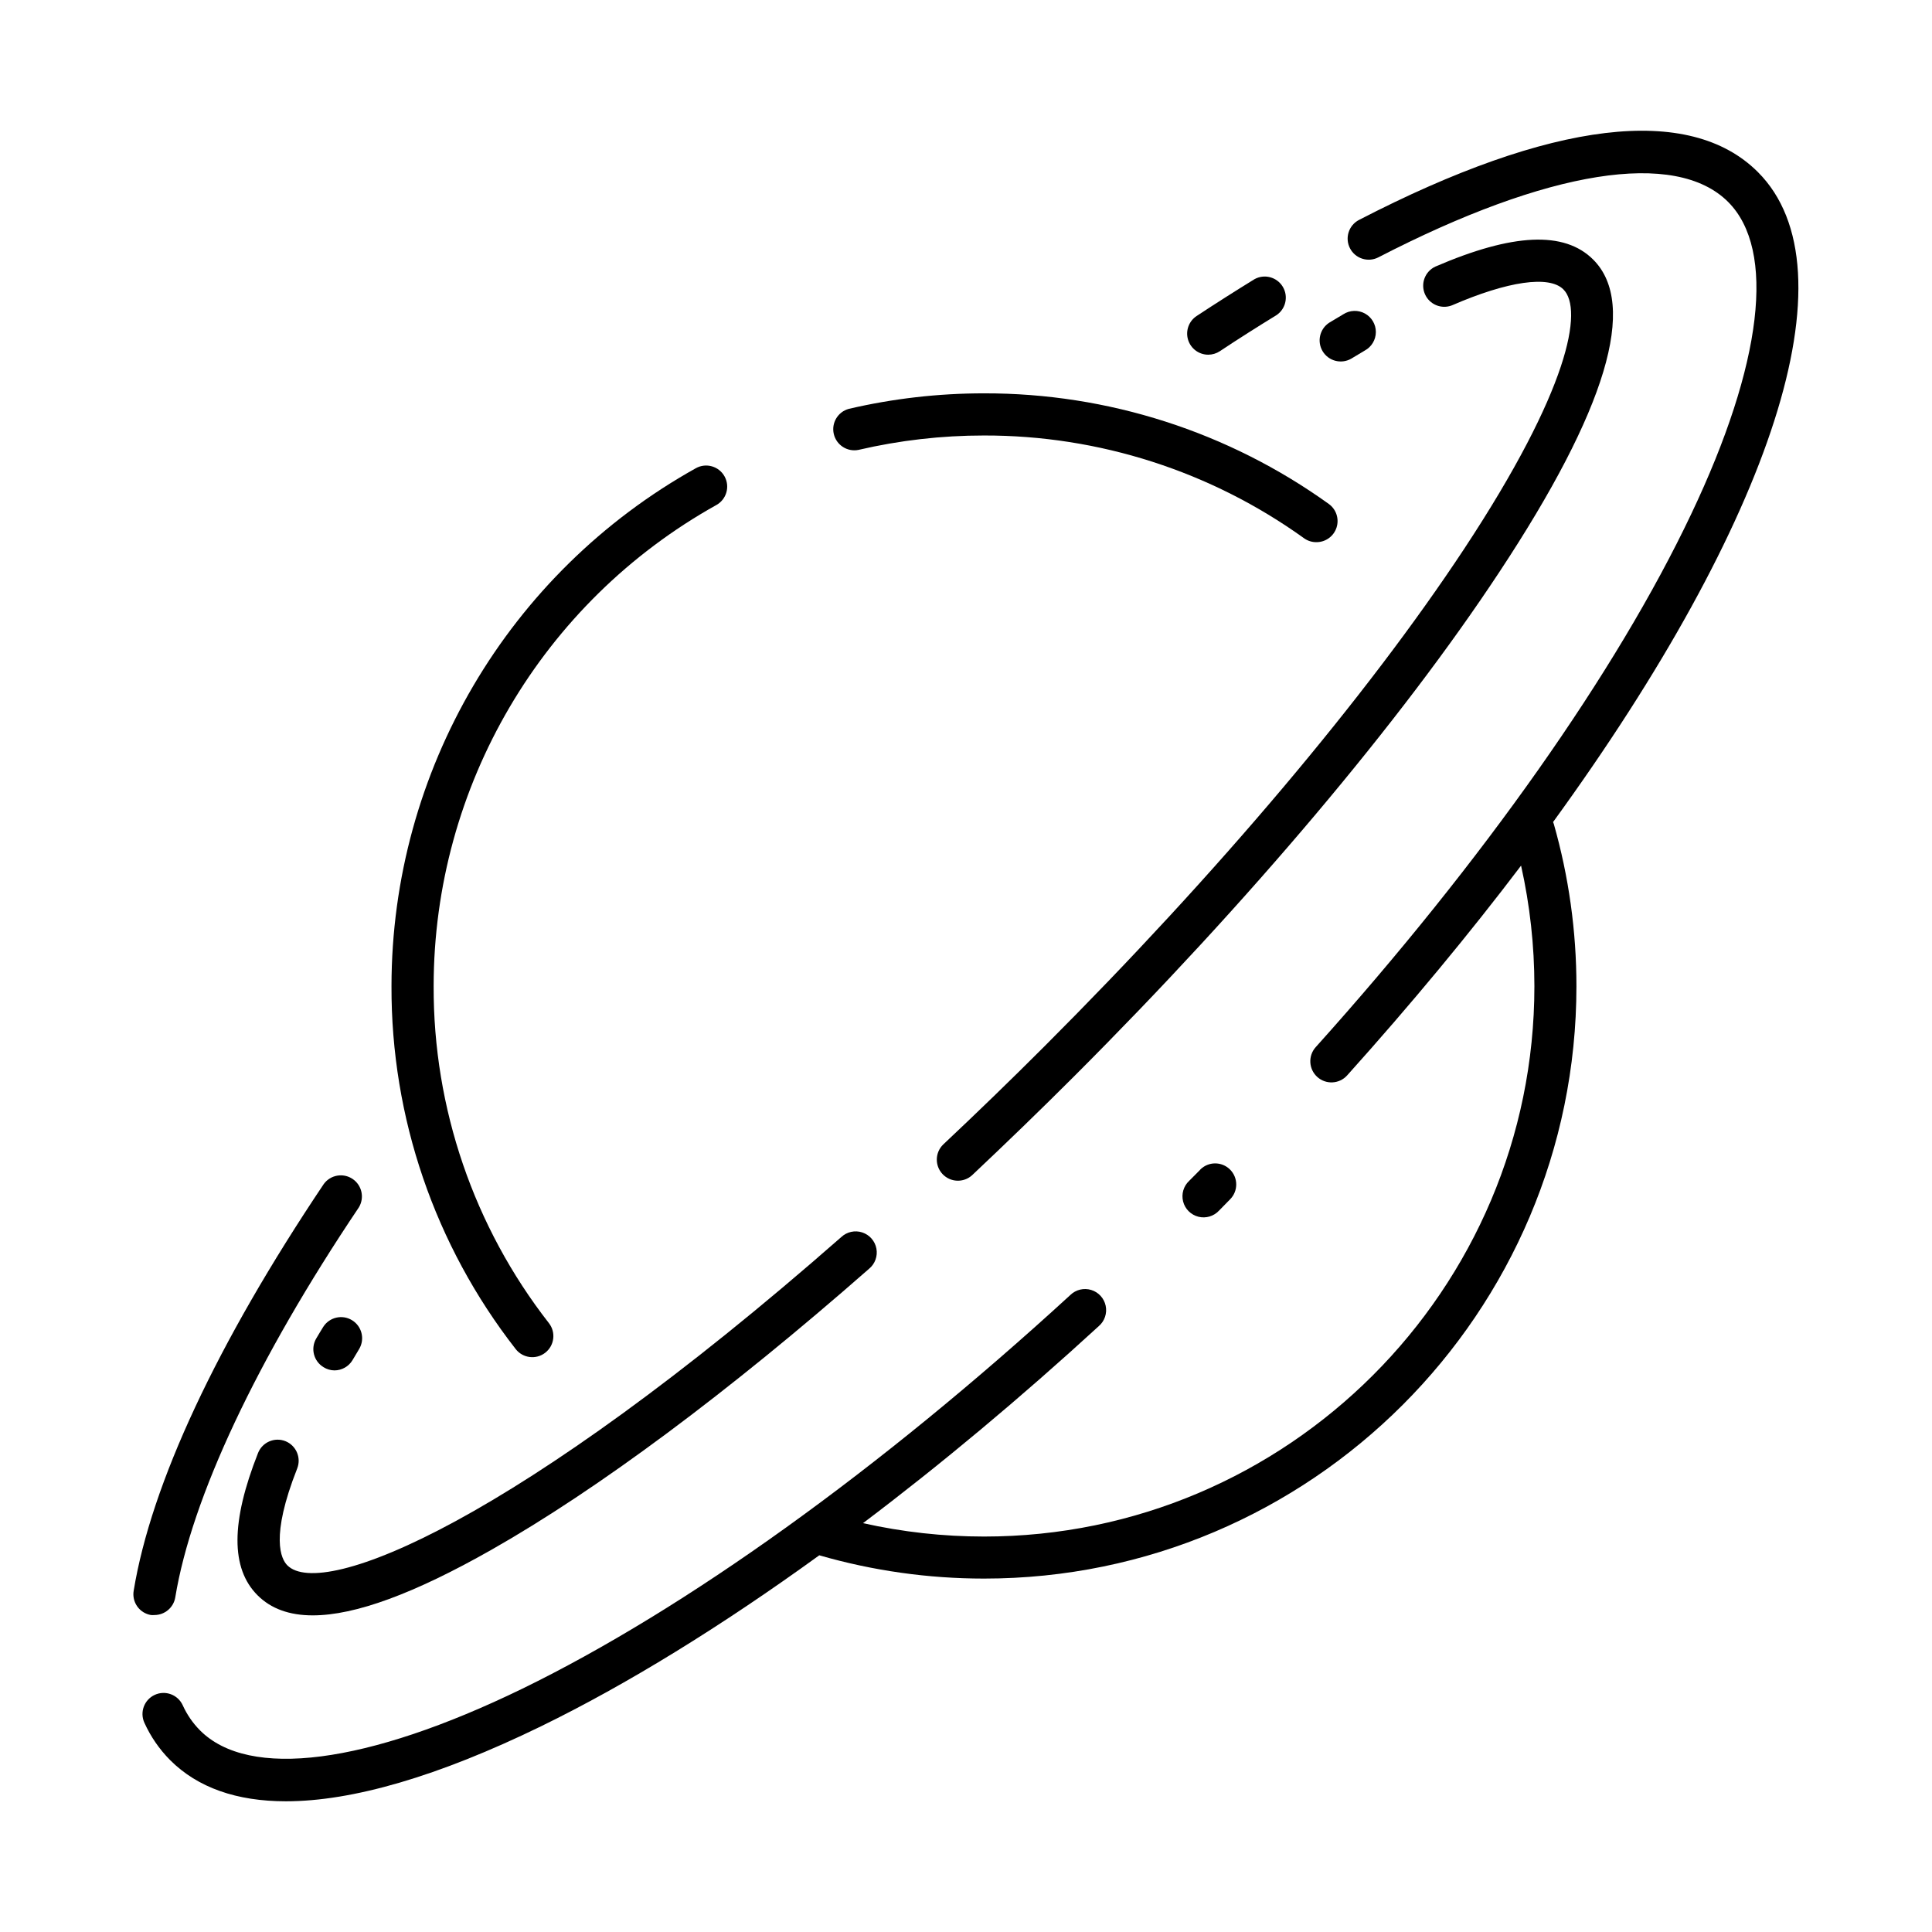
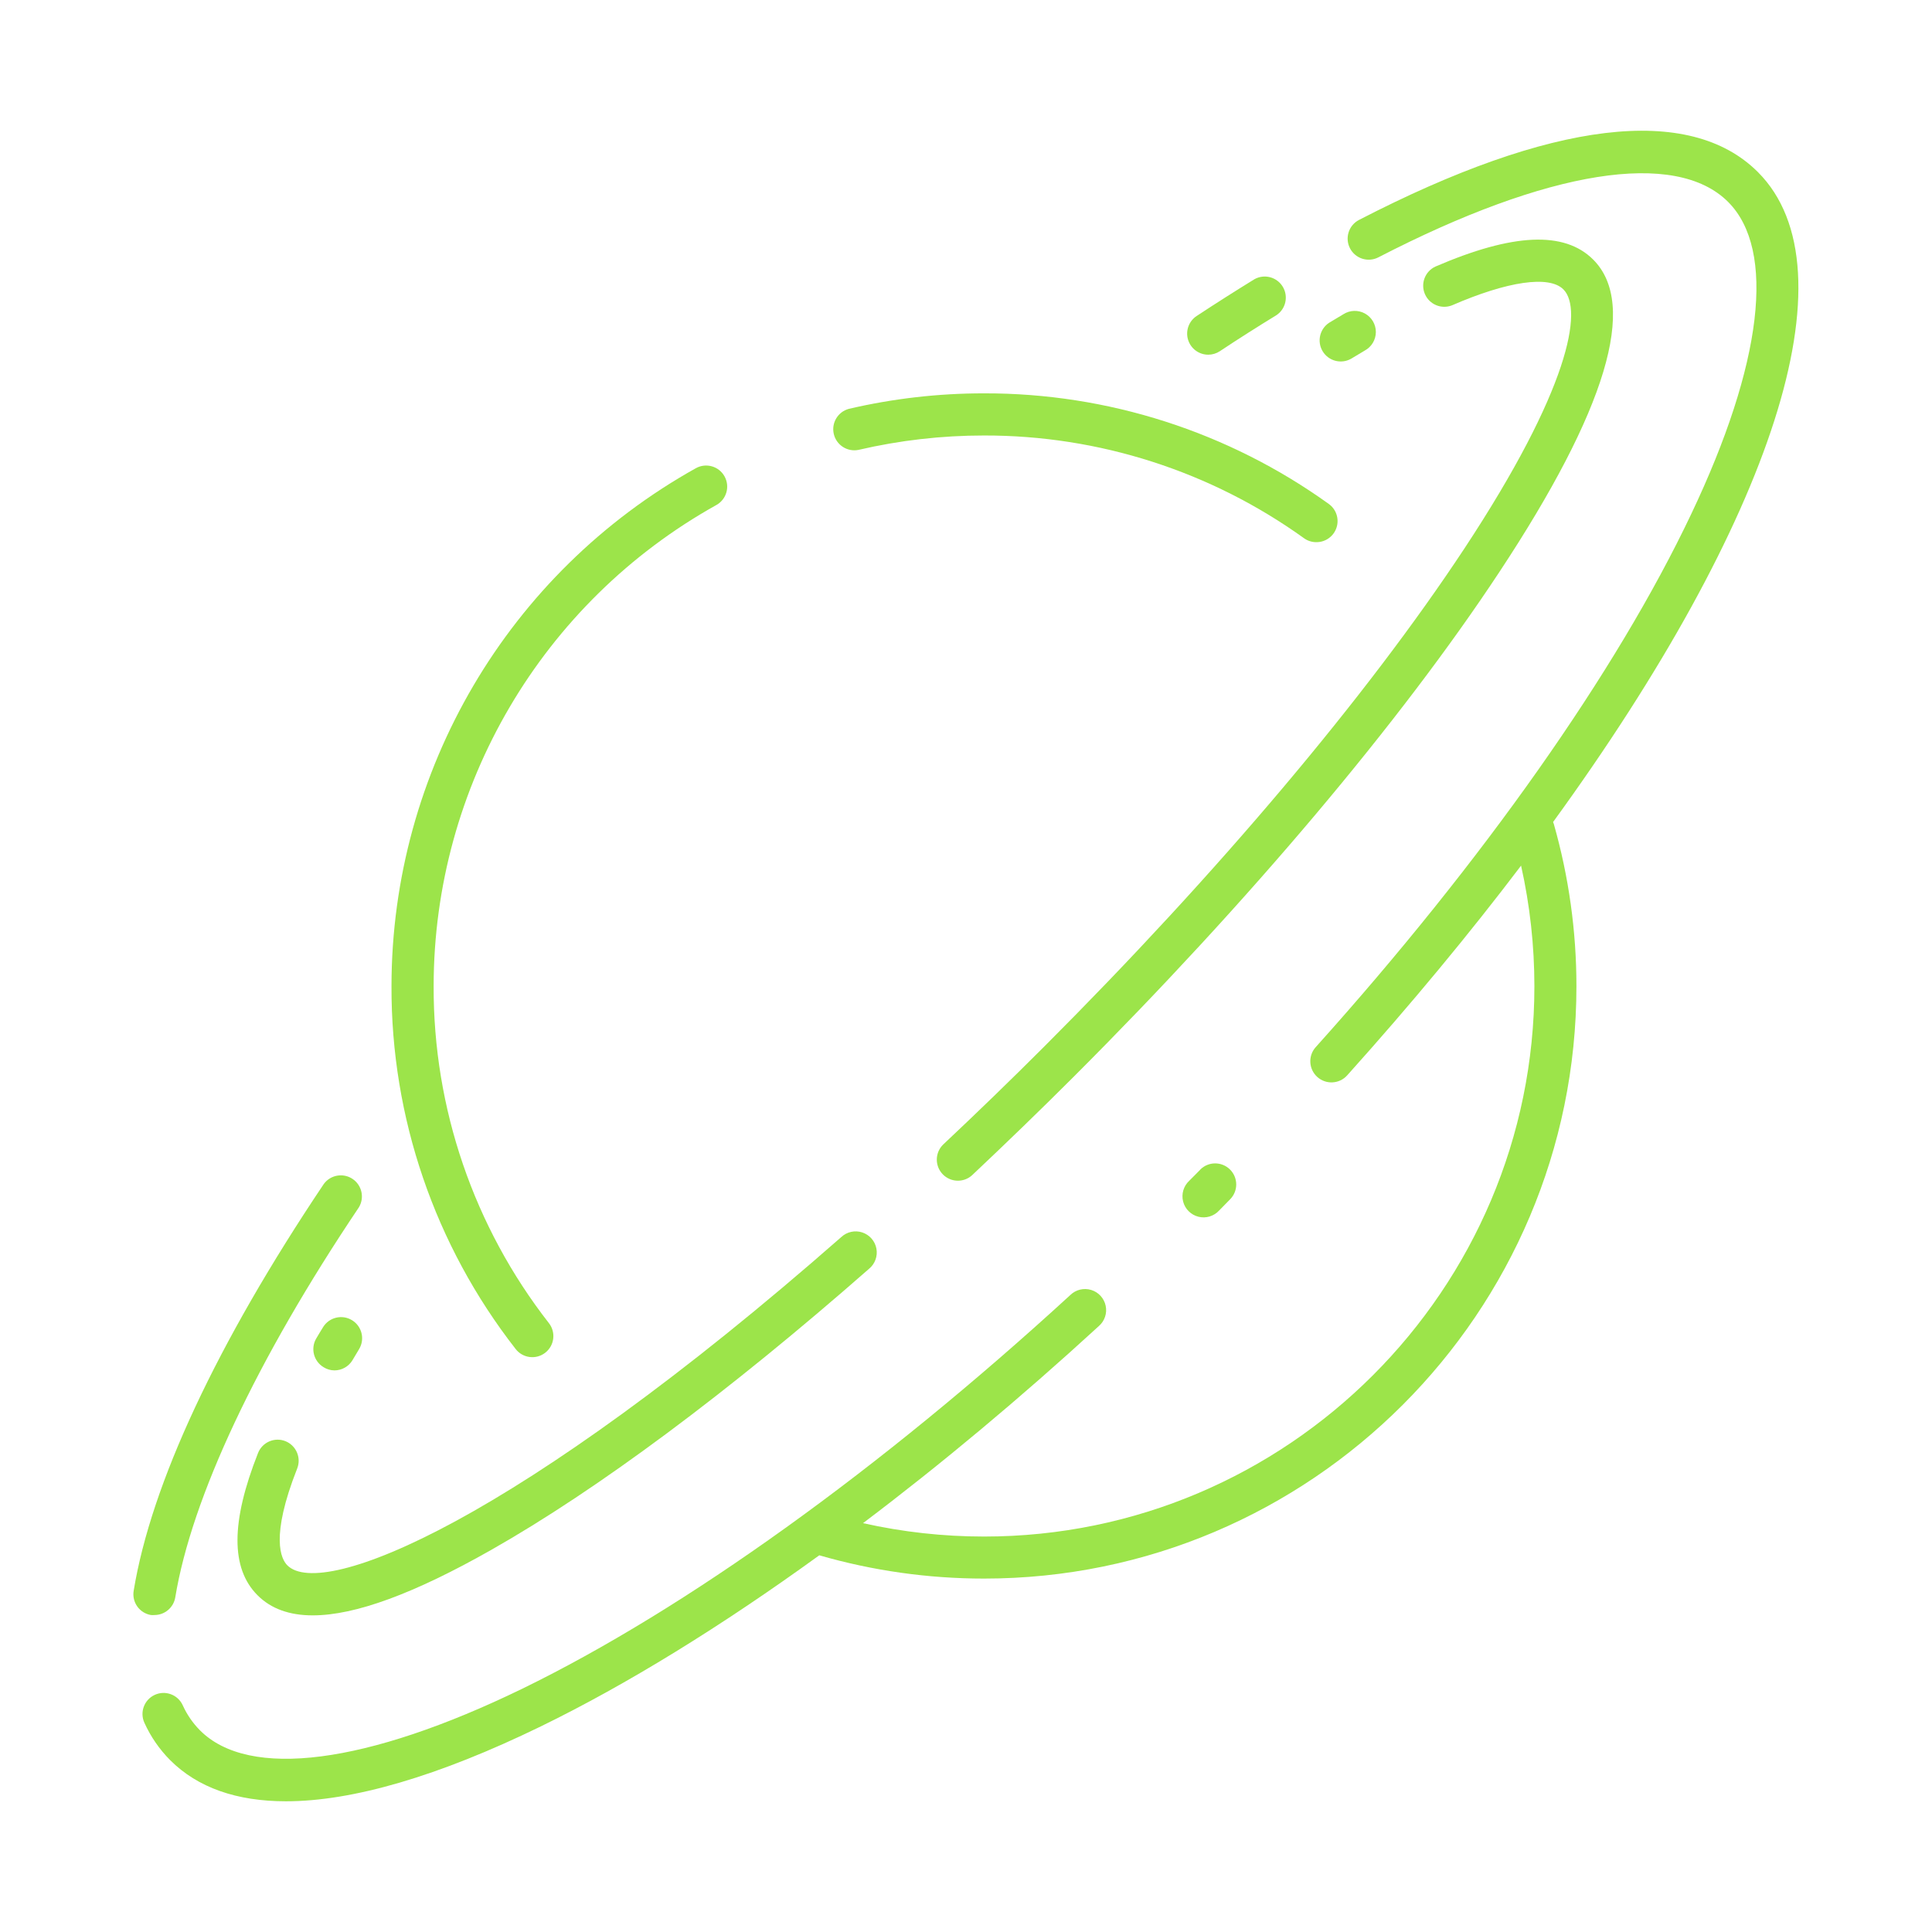
- <svg xmlns="http://www.w3.org/2000/svg" width="512px" height="512px" viewBox="0 0 512 512" id="icon">
+ <svg xmlns="http://www.w3.org/2000/svg" width="512px" height="512px" fill="#9ce44a" viewBox="0 0 512 512" id="icon">
  <path d="M345.64,142.68a5.52,5.52,0,0,0,3.25,1,5.59,5.59,0,0,0,3.25-10.13,156,156,0,0,0-91.37-29.31,157.53,157.53,0,0,0-35.83,4.11,5.59,5.59,0,0,0,2.54,10.88,146.67,146.67,0,0,1,33.29-3.82A144.89,144.89,0,0,1,345.64,142.68Z" />
  <path d="M189.85,133.83a5.58,5.58,0,1,0-5.44-9.75,157.27,157.27,0,0,0-80.66,137.23,155.5,155.5,0,0,0,32.9,96.19,5.58,5.58,0,0,0,8.83-6.84,144.46,144.46,0,0,1-30.56-89.35A146.09,146.09,0,0,1,189.85,133.83Z" />
  <path d="M75.63,381.92a5.59,5.59,0,0,0-7.25,3.15c-7.21,18.24-7.26,30.57-.13,37.69q5.31,5.33,14.64,5.33c11.22,0,26.89-5.77,47.29-17.35,28.22-16,62.85-41.78,100.14-74.51a5.59,5.59,0,1,0-7.37-8.4c-85.89,75.4-137.56,96.28-146.8,87-1.63-1.62-4.62-7.37,2.62-25.69A5.6,5.6,0,0,0,75.63,381.92Z" />
  <path d="M356,83.28q-1.86,1.09-3.76,2.25a5.59,5.59,0,0,0,5.8,9.55c1.22-.75,2.44-1.47,3.64-2.18A5.59,5.59,0,1,0,356,83.28Z" />
  <path d="M276.77,277.31c-8.85,8.85-17.87,17.59-26.82,26a5.59,5.59,0,0,0,7.65,8.15c9-8.48,18.14-17.31,27.07-26.24,46.48-46.48,86.49-93.93,112.67-133.62,28.4-43,36.77-70.91,24.88-82.8-7.65-7.65-21.34-7-41.86,1.86a5.59,5.59,0,0,0,4.45,10.25c14.72-6.39,25.76-8,29.51-4.21,5.29,5.29,1.58,26.48-26.3,68.75C362.24,184.52,322.73,231.35,276.77,277.31Z" />
  <path d="M88.62,363.17a5.59,5.59,0,0,0,4.8-2.72c.58-1,1.18-2,1.79-3a5.59,5.59,0,0,0-9.53-5.84c-.63,1-1.25,2.05-1.85,3.06a5.58,5.58,0,0,0,1.93,7.66A5.5,5.5,0,0,0,88.62,363.17Z" />
  <path d="M320.19,94a5.61,5.61,0,0,0,3.07-.92c5-3.33,10.09-6.54,15-9.55A5.59,5.59,0,0,0,332.43,74c-5,3.08-10.18,6.36-15.32,9.75A5.59,5.59,0,0,0,320.19,94Z" />
  <path d="M318.06,310l-2.92,2.94a5.59,5.59,0,1,0,7.92,7.88l2.94-3a5.58,5.58,0,0,0-7.94-7.85Z" />
  <path d="M143.29,457.53c22.83-11.12,47.89-26.57,73.83-45.36a157.28,157.28,0,0,0,43.65,6.17c86.58,0,157-70.44,157-157a157,157,0,0,0-6-43,3.56,3.56,0,0,0-.19-.49c58-79.8,80.22-146.31,54.28-172.25-18.09-18.09-54.64-13.71-105.7,12.68a5.58,5.58,0,1,0,5.12,9.92c45-23.24,78.77-28.6,92.68-14.7,12.73,12.73,9.17,42.89-9.78,82.75C428.38,178,393,228.18,348.69,277.49A5.58,5.58,0,1,0,357,285c17-18.93,32.43-37.56,46.1-55.6a146.66,146.66,0,0,1,3.53,31.95c0,80.43-65.43,145.85-145.85,145.85a146.47,146.47,0,0,1-32.07-3.55c20.63-15.57,41.68-33.14,62.5-52.23a5.59,5.59,0,1,0-7.55-8.24c-50.39,46.21-102,83.27-145.25,104.35C97.15,467.58,66,471.61,53,458.56a22.74,22.74,0,0,1-4.58-6.66,5.58,5.58,0,1,0-10.15,4.66,33.76,33.76,0,0,0,6.83,9.9c7.28,7.28,17.6,10.9,30.68,10.9C93.43,477.36,116.18,470.73,143.29,457.53Z" />
  <path d="M40.94,428a5.6,5.6,0,0,0,5.51-4.69C50.77,397,68,360.3,95.08,320a5.59,5.59,0,0,0-9.28-6.22C57.48,356,40.07,393.26,35.43,421.54A5.58,5.58,0,0,0,40,428,5.69,5.69,0,0,0,40.94,428Z" />
</svg>
